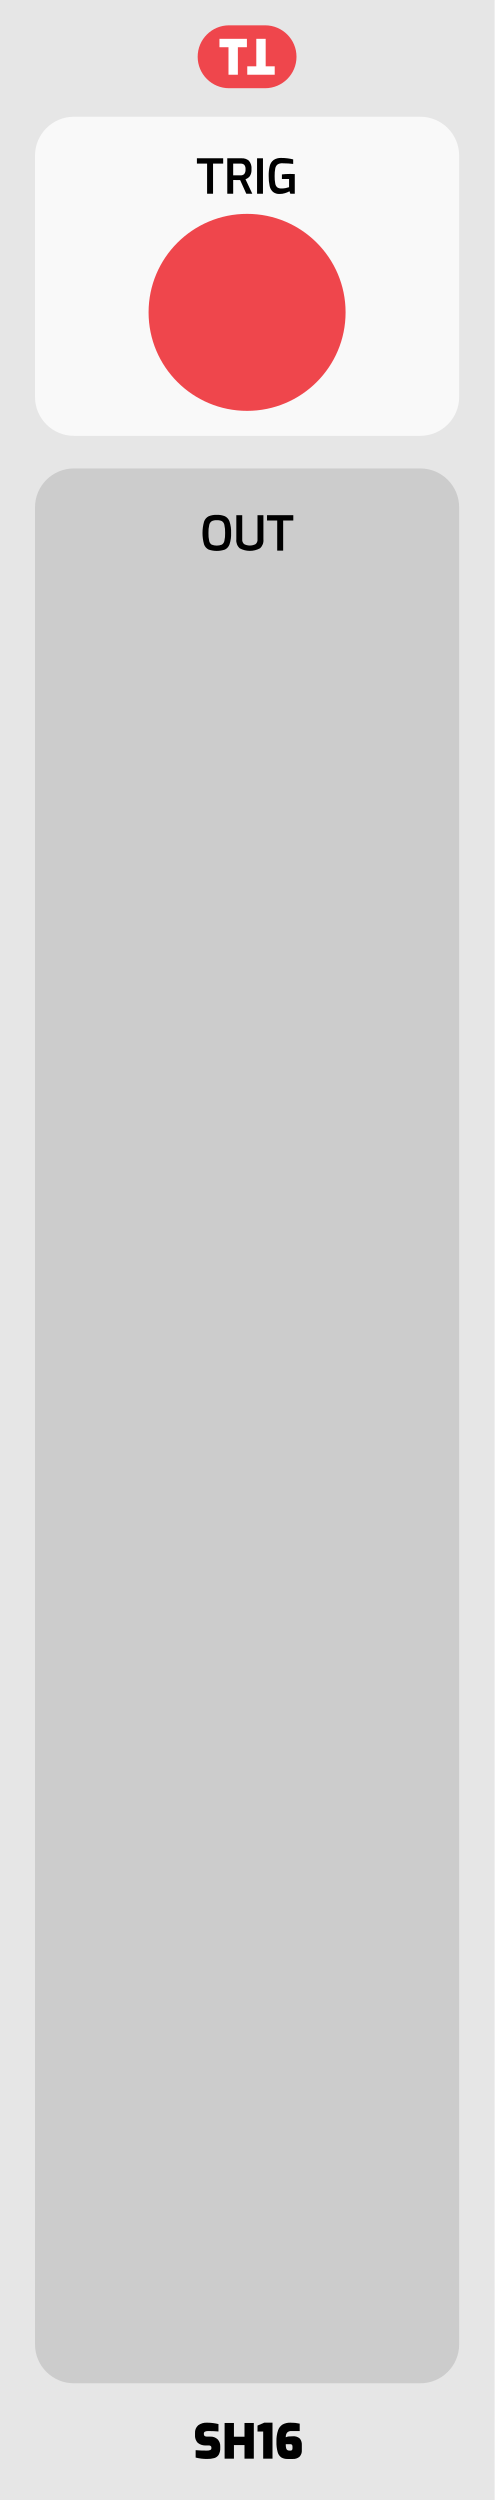
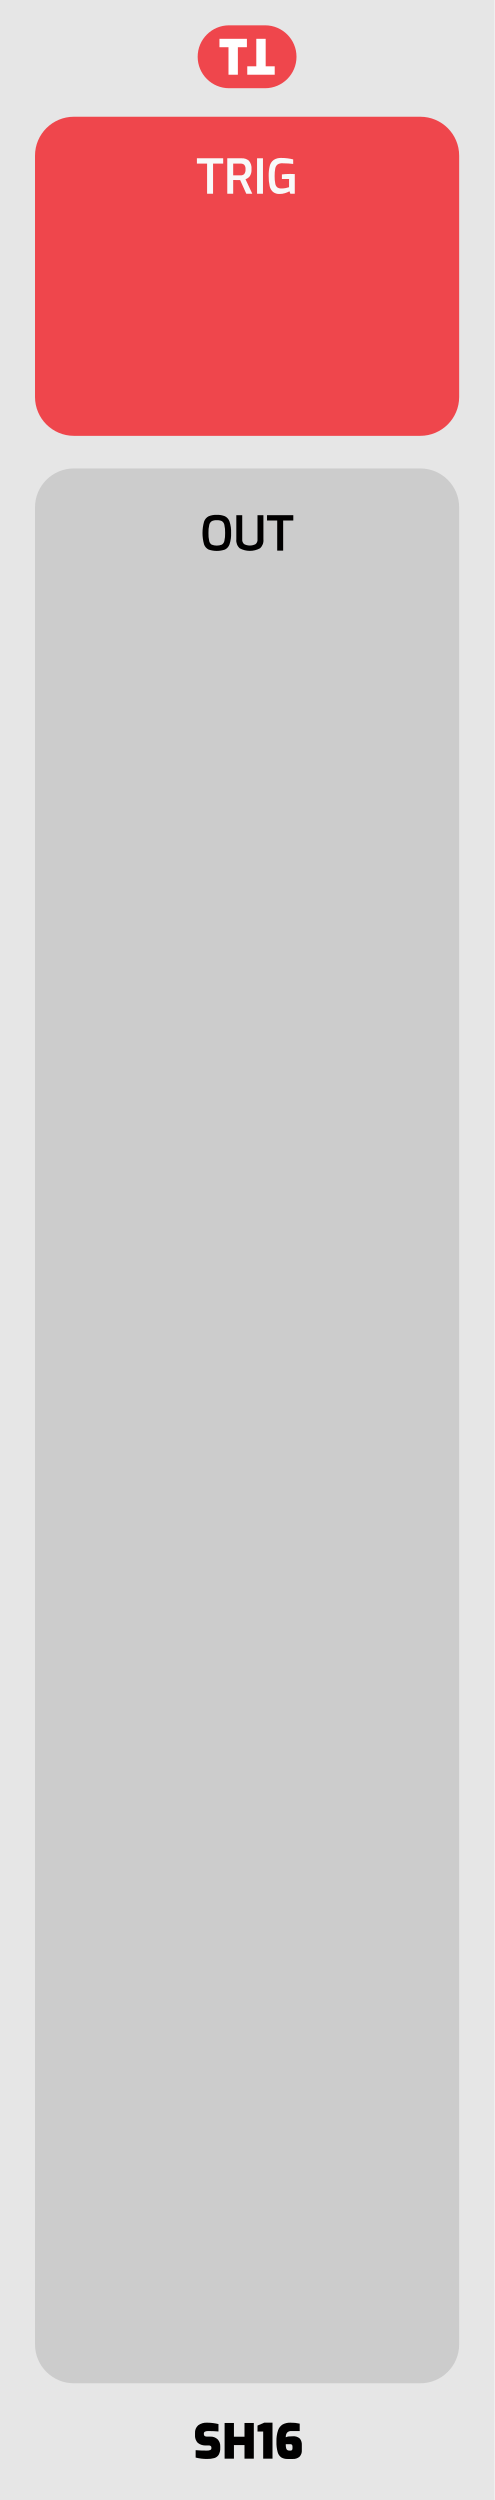
<svg xmlns="http://www.w3.org/2000/svg" width="25.4mm" height="128.499mm" viewBox="0 0 72 364.25">
-   <g>
-     <rect y="0.001" width="72" height="364.25" style="fill: #e6e6e6" />
-     <rect x="5.1" y="17.009" width="61.8" height="46.493" rx="5.669" ry="5.669" style="fill: #f9f9f9" />
-     <g>
-       <path d="M30.173,23.839H28.689v-.777h3.829v.777H31.041v4.389h-.867Z" />
-       <path d="M33.113,23.062h2.1a1.502,1.502,0,0,1,1.043.347,1.646,1.646,0,0,1,.386,1.256,1.652,1.652,0,0,1-.242,1.001,1.311,1.311,0,0,1-.633.448l.993,2.114h-.875l-.895-1.988q-.428,0-1.015-.014v2.002h-.861Zm1.953,2.485a.691.691,0,0,0,.521-.192.995.995,0,0,0,.185-.69.888.888,0,0,0-.185-.651.731.731,0,0,0-.521-.175H33.974v1.708Z" />
-       <path d="M37.453,23.062h.861v5.166h-.861Z" />
-       <path d="M39.773,27.962a1.597,1.597,0,0,1-.49-.872,6.412,6.412,0,0,1-.136-1.452,5.583,5.583,0,0,1,.157-1.467,1.547,1.547,0,0,1,.56-.861,1.887,1.887,0,0,1,1.138-.297,7.203,7.203,0,0,1,1.715.21v.665c-.173-.023-.404-.046-.696-.067s-.582-.031-.871-.031a1.208,1.208,0,0,0-.711.175.924.924,0,0,0-.332.567,5.209,5.209,0,0,0-.092,1.113,5.244,5.244,0,0,0,.092,1.123.892.892,0,0,0,.304.542,1.055,1.055,0,0,0,.62.154,3.01,3.01,0,0,0,.574-.056,3.815,3.815,0,0,0,.511-.133v-1.19h-1.043v-.672q.209-.028.539-.049t.644-.021q.42,0,.693.021v2.863h-.651l-.119-.357a3.394,3.394,0,0,1-.65.273,2.564,2.564,0,0,1-.777.119A1.459,1.459,0,0,1,39.773,27.962Z" />
-     </g>
-     <circle cx="36" cy="45.512" r="14.352" style="fill: #ef464c" />
-     <rect x="5.1" y="68.251" width="61.8" height="278.994" rx="5.669" ry="5.669" style="fill: #ccc" />
-     <g>
-       <path d="M30.393,80.07a1.317,1.317,0,0,1-.665-.763A6.175,6.175,0,0,1,29.732,76a1.36,1.36,0,0,1,.668-.78,2.826,2.826,0,0,1,1.184-.206,2.872,2.872,0,0,1,1.193.206,1.345,1.345,0,0,1,.668.777,4.758,4.758,0,0,1,.225,1.663,4.613,4.613,0,0,1-.228,1.648,1.337,1.337,0,0,1-.665.763,3.657,3.657,0,0,1-2.384,0Zm1.929-.717a.823.823,0,0,0,.367-.528,4.531,4.531,0,0,0,.112-1.165,4.694,4.694,0,0,0-.115-1.204.82.82,0,0,0-.368-.532,1.617,1.617,0,0,0-.734-.133,1.537,1.537,0,0,0-.722.137.843.843,0,0,0-.371.532,4.49,4.49,0,0,0-.119,1.201,4.596,4.596,0,0,0,.109,1.169.814.814,0,0,0,.36.525,2.025,2.025,0,0,0,1.48,0Z" />
-       <path d="M34.939,79.895a1.518,1.518,0,0,1-.507-1.312V75.062h.86v3.521a.808.808,0,0,0,.28.696,1.783,1.783,0,0,0,1.666,0,.808.808,0,0,0,.28-.696V75.062h.86v3.521a1.518,1.518,0,0,1-.507,1.312,3.11,3.11,0,0,1-2.934,0Z" />
-       <path d="M40.389,75.839H38.905V75.062H42.734v.777H41.256V80.228h-.867Z" />
-     </g>
-     <g>
-       <path d="M28.505,358.067V356.99q.7.063,1.603.062a1.285,1.285,0,0,0,.525-.08.283.283,0,0,0,.168-.277v-.084a.272.272,0,0,0-.104-.228.422.422,0,0,0-.26-.08H30.065a1.813,1.813,0,0,1-1.242-.367,1.525,1.525,0,0,1-.409-1.187v-.231a1.417,1.417,0,0,1,.455-1.147,2.02,2.02,0,0,1,1.337-.386,7.064,7.064,0,0,1,1.624.203v1.078q-.784-.063-1.456-.062a1.211,1.211,0,0,0-.504.08.305.305,0,0,0-.168.305v.07q0,.356.455.356h.462a1.447,1.447,0,0,1,1.088.393,1.399,1.399,0,0,1,.382,1.022v.231a1.862,1.862,0,0,1-.224.997,1.135,1.135,0,0,1-.634.483,3.585,3.585,0,0,1-1.054.129A6.577,6.577,0,0,1,28.505,358.067Z" />
-       <path d="M32.725,353.027h1.358v2.002h1.54v-2.002h1.357v5.201H35.624v-1.98h-1.54v1.98H32.725Z" />
-       <path d="M38.346,354.273H37.52v-.868l.98-.42h1.204v5.243H38.346Z" />
-       <path d="M40.989,358.05a1.354,1.354,0,0,1-.532-.77,5.182,5.182,0,0,1-.179-1.536,4.666,4.666,0,0,1,.238-1.656,1.602,1.602,0,0,1,.683-.854,2.277,2.277,0,0,1,1.124-.249,5.425,5.425,0,0,1,1.344.141v1.078H42.483a.816.816,0,0,0-.654.228,1.036,1.036,0,0,0-.192.682,1.311,1.311,0,0,1,.396-.118,4.878,4.878,0,0,1,.606-.028,1.35,1.35,0,0,1,1.047.332,1.366,1.366,0,0,1,.29.928v.756a1.245,1.245,0,0,1-.35.974,1.425,1.425,0,0,1-.987.315h-.721A1.728,1.728,0,0,1,40.989,358.05Zm1.326-.997a.276.276,0,0,0,.234-.088.438.438,0,0,0,.067-.27V356.5a.451.451,0,0,0-.077-.305.421.421,0,0,0-.301-.08h-.603a2.399,2.399,0,0,0,.053.573.469.469,0,0,0,.171.284.598.598,0,0,0,.336.08Z" />
-     </g>
-     <g>
-       <rect x="28.8" y="3.688" width="14.4" height="9.167" rx="4.583" ry="4.583" style="fill: #ef464c" />
-       <g>
-         <path d="M33.291,6.881H31.974V5.656h4V6.881H34.657v4.007H33.291Z" style="fill: #fff" />
-         <path d="M38.709,9.663h1.317v1.225h-4V9.663H37.343V5.656h1.366Z" style="fill: #fff" />
-       </g>
-     </g>
-   </g>
+   <rect width="72" height="364.25" style="fill:#e6e6e6" />
+   <rect x="28.8" y="3.688" width="14.4" height="9.167" rx="4.583" ry="4.583" style="fill:#ef464c" />
+   <path d="M33.291,6.88H31.974V5.655h4V6.88H34.657v4.007H33.291Z" style="fill:#fff" />
+   <path d="M38.709,9.662h1.317v1.225h-4V9.662H37.343V5.655h1.366Z" style="fill:#fff" />
+   <rect x="5.1" y="17.009" width="61.8" height="46.493" rx="5.669" ry="5.669" style="fill:#ef464c" />
+   <path d="M30.173,23.839H28.689v-.777h3.829v.777H31.041v4.389h-.867Z" style="fill:#f8f9f9" />
+   <path d="M33.113,23.062h2.1a1.502,1.502,0,0,1,1.043.347,1.646,1.646,0,0,1,.386,1.256,1.652,1.652,0,0,1-.242,1.001,1.311,1.311,0,0,1-.633.448l.993,2.114h-.875l-.895-1.988q-.428,0-1.015-.014v2.002h-.861Zm1.953,2.485a.691.691,0,0,0,.521-.192.995.995,0,0,0,.185-.69.888.888,0,0,0-.185-.651.731.731,0,0,0-.521-.175H33.974v1.708Z" style="fill:#f8f9f9" />
+   <path d="M37.453,23.062h.861v5.166h-.861Z" style="fill:#f8f9f9" />
+   <path d="M39.773,27.962a1.597,1.597,0,0,1-.49-.872,6.412,6.412,0,0,1-.136-1.452,5.583,5.583,0,0,1,.157-1.467,1.547,1.547,0,0,1,.56-.861,1.887,1.887,0,0,1,1.138-.297,7.203,7.203,0,0,1,1.715.21v.665c-.173-.023-.404-.046-.696-.067s-.582-.031-.871-.031a1.208,1.208,0,0,0-.711.175.924.924,0,0,0-.332.567,5.209,5.209,0,0,0-.092,1.113,5.244,5.244,0,0,0,.092,1.123.892.892,0,0,0,.304.542,1.055,1.055,0,0,0,.62.154,3.01,3.01,0,0,0,.574-.056,3.815,3.815,0,0,0,.511-.133v-1.19h-1.043v-.672q.209-.028.539-.049t.644-.021q.42,0,.693.021v2.863h-.651l-.119-.357a3.394,3.394,0,0,1-.65.273,2.564,2.564,0,0,1-.777.119A1.459,1.459,0,0,1,39.773,27.962Z" style="fill:#f8f9f9" />
+   <rect x="5.1" y="68.251" width="61.8" height="278.994" rx="5.669" ry="5.669" style="fill:#ccc" />
+   <path d="M30.393,80.07a1.317,1.317,0,0,1-.665-.763A6.175,6.175,0,0,1,29.732,76a1.36,1.36,0,0,1,.668-.78,2.826,2.826,0,0,1,1.184-.206,2.872,2.872,0,0,1,1.193.206,1.345,1.345,0,0,1,.668.777,4.758,4.758,0,0,1,.225,1.663,4.613,4.613,0,0,1-.228,1.648,1.337,1.337,0,0,1-.665.763,3.657,3.657,0,0,1-2.384,0Zm1.929-.717a.823.823,0,0,0,.367-.528,4.531,4.531,0,0,0,.112-1.165,4.694,4.694,0,0,0-.115-1.204.82.82,0,0,0-.368-.532,1.617,1.617,0,0,0-.734-.133,1.537,1.537,0,0,0-.722.137.843.843,0,0,0-.371.532,4.49,4.49,0,0,0-.119,1.201,4.596,4.596,0,0,0,.109,1.169.814.814,0,0,0,.36.525,2.025,2.025,0,0,0,1.48,0Z" style="fill:#010000" />
+   <path d="M34.939,79.895a1.518,1.518,0,0,1-.507-1.312V75.062h.86v3.521a.808.808,0,0,0,.28.696,1.783,1.783,0,0,0,1.666,0,.808.808,0,0,0,.28-.696V75.062h.86v3.521a1.518,1.518,0,0,1-.507,1.312,3.11,3.11,0,0,1-2.934,0Z" style="fill:#010000" />
+   <path d="M40.389,75.839H38.905V75.062H42.734v.777H41.256V80.228h-.867Z" style="fill:#010000" />
+   <path d="M28.505,358.067V356.99q.7.063,1.603.062a1.285,1.285,0,0,0,.525-.08.283.283,0,0,0,.168-.277v-.084a.272.272,0,0,0-.104-.228.422.422,0,0,0-.26-.08H30.065a1.813,1.813,0,0,1-1.242-.367,1.525,1.525,0,0,1-.409-1.187v-.231a1.417,1.417,0,0,1,.455-1.147,2.02,2.02,0,0,1,1.337-.386,7.064,7.064,0,0,1,1.624.203v1.078q-.784-.063-1.456-.062a1.211,1.211,0,0,0-.504.08.305.305,0,0,0-.168.305v.07q0,.356.455.356h.462a1.447,1.447,0,0,1,1.088.393,1.399,1.399,0,0,1,.382,1.022v.231a1.862,1.862,0,0,1-.224.997,1.135,1.135,0,0,1-.634.483,3.585,3.585,0,0,1-1.054.129A6.577,6.577,0,0,1,28.505,358.067Z" style="fill:#010000" />
+   <path d="M32.725,353.027h1.358v2.002h1.54v-2.002h1.357v5.201H35.624v-1.98h-1.54v1.98H32.725Z" style="fill:#010000" />
+   <path d="M38.346,354.273H37.52v-.868l.98-.42h1.204v5.243H38.346Z" style="fill:#010000" />
+   <path d="M40.989,358.05a1.354,1.354,0,0,1-.532-.77,5.182,5.182,0,0,1-.179-1.536,4.666,4.666,0,0,1,.238-1.656,1.602,1.602,0,0,1,.683-.854,2.277,2.277,0,0,1,1.124-.249,5.425,5.425,0,0,1,1.344.141v1.078H42.483a.816.816,0,0,0-.654.228,1.036,1.036,0,0,0-.192.682,1.311,1.311,0,0,1,.396-.118,4.878,4.878,0,0,1,.606-.028,1.35,1.35,0,0,1,1.047.332,1.366,1.366,0,0,1,.29.928v.756a1.245,1.245,0,0,1-.35.974,1.425,1.425,0,0,1-.987.315h-.721A1.728,1.728,0,0,1,40.989,358.05Zm1.326-.997a.276.276,0,0,0,.234-.088.438.438,0,0,0,.067-.27V356.5a.451.451,0,0,0-.077-.305.421.421,0,0,0-.301-.08h-.603a2.399,2.399,0,0,0,.053.573.469.469,0,0,0,.171.284.598.598,0,0,0,.336.08Z" style="fill:#010000" />
</svg>
